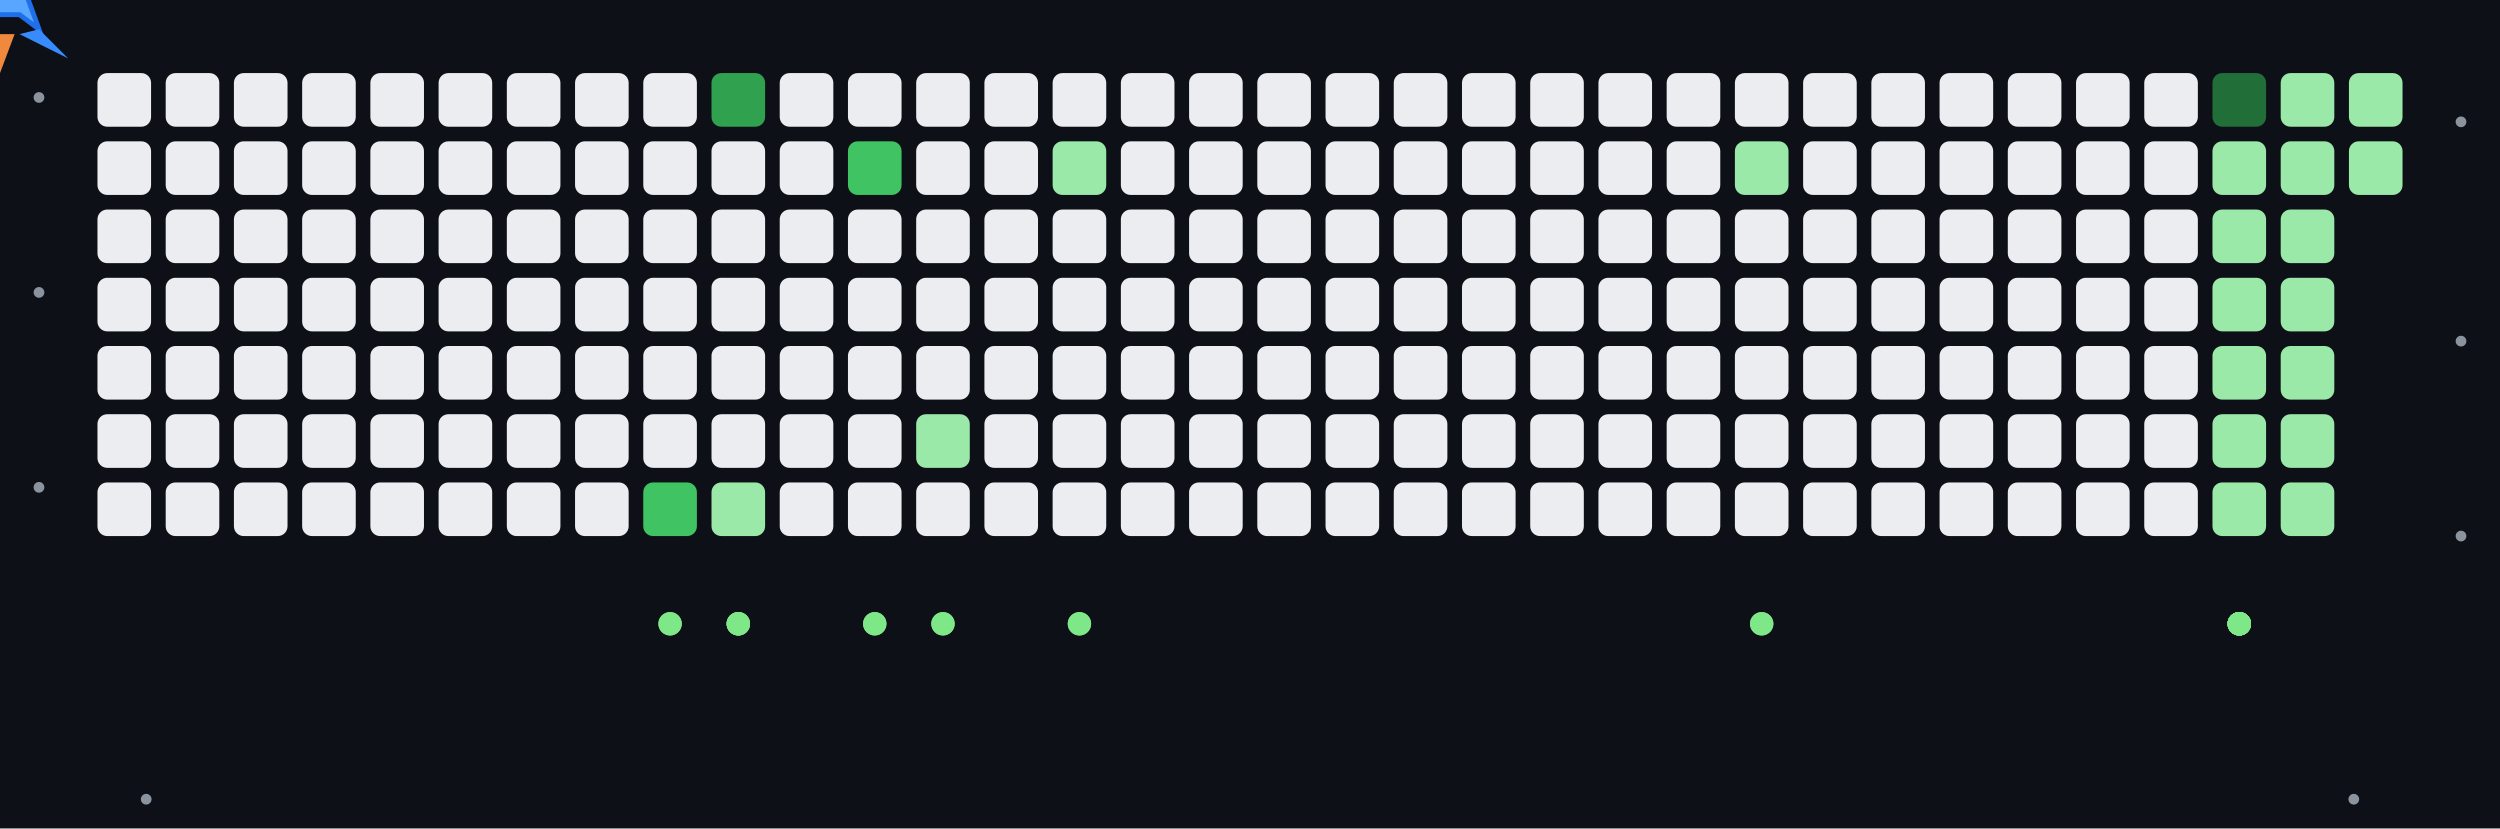
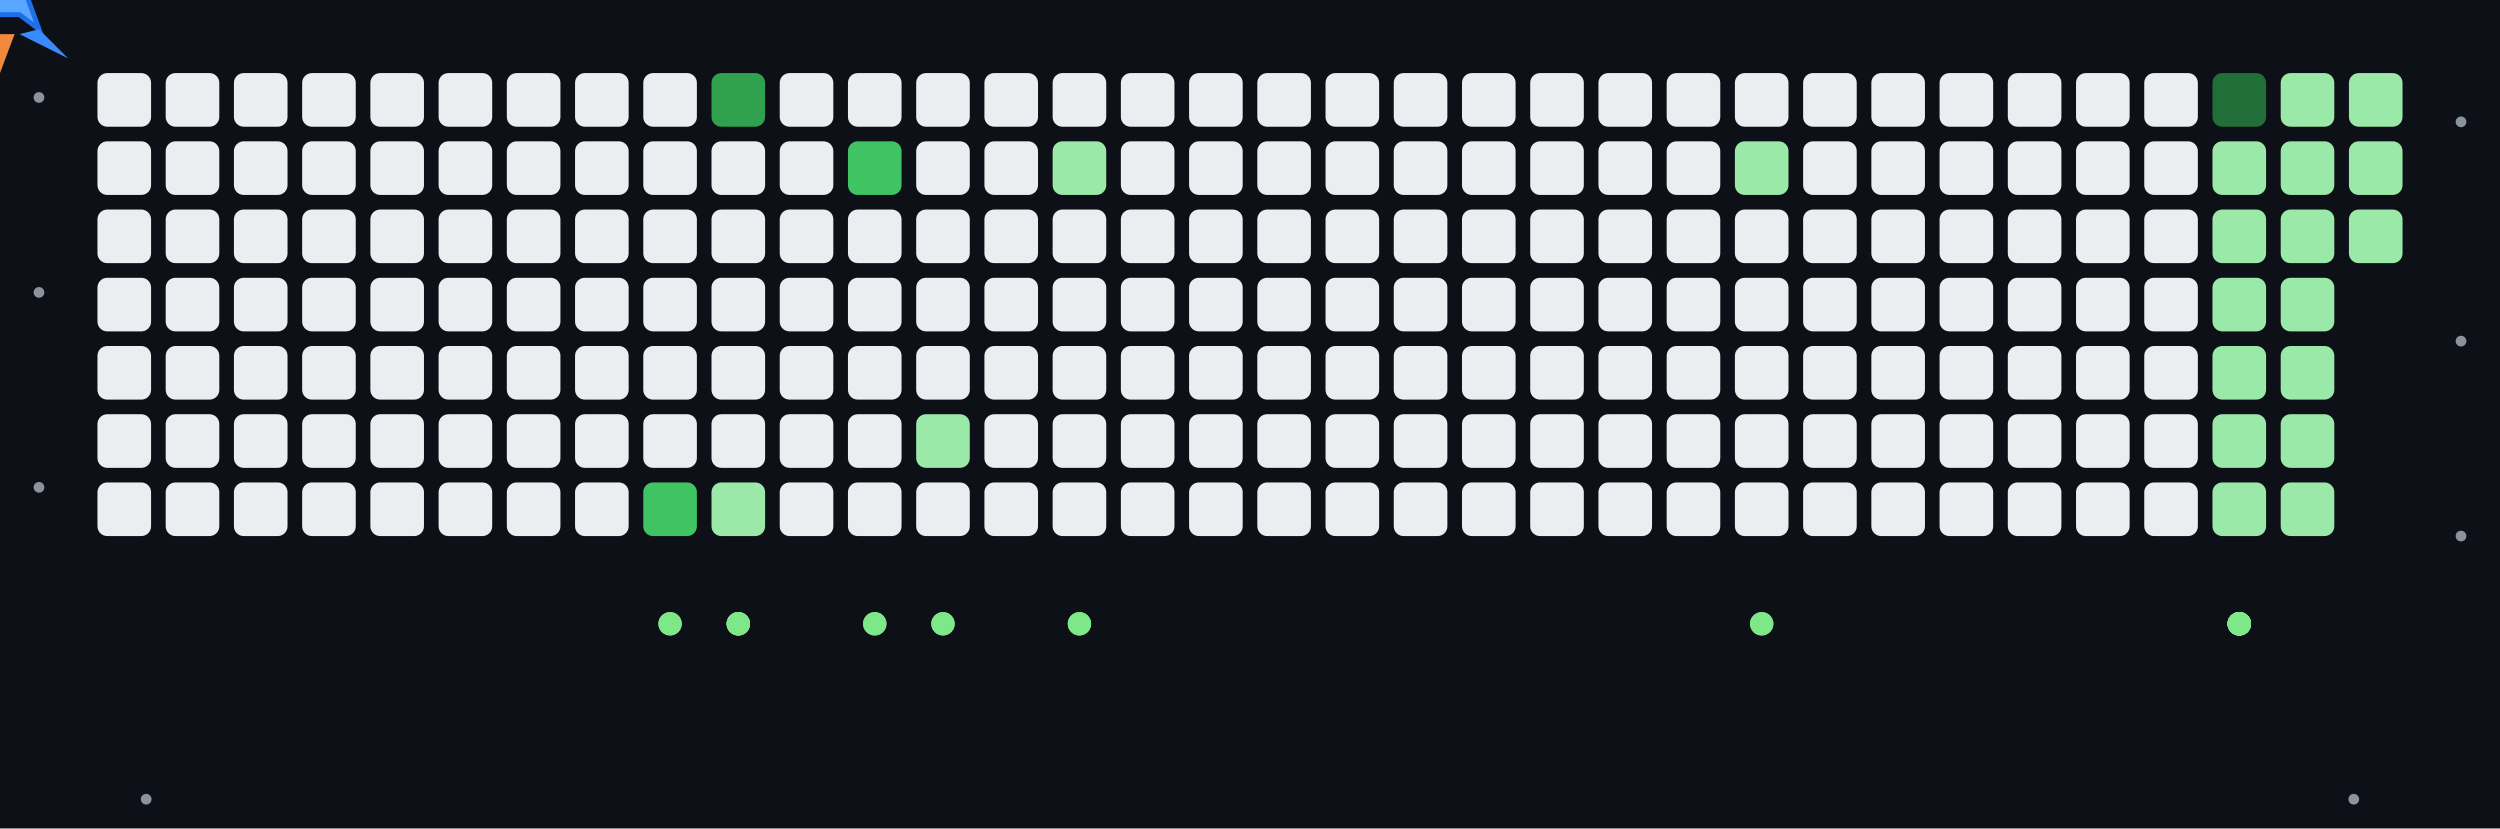
<svg xmlns="http://www.w3.org/2000/svg" viewBox="0 0 513 170">
  <rect x="0" y="0" width="513" height="170" fill="#0d1117" />
  <circle cx="8" cy="20" r="1.1" fill="#8b949e">
    <animate attributeName="opacity" values="0.2;1;0.2" dur="1.2s" repeatCount="indefinite" />
  </circle>
  <circle cx="8" cy="60" r="1.1" fill="#8b949e">
    <animate attributeName="opacity" values="0.2;1;0.2" dur="1.6s" repeatCount="indefinite" />
  </circle>
  <circle cx="8" cy="100" r="1.1" fill="#8b949e">
    <animate attributeName="opacity" values="0.2;1;0.2" dur="2s" repeatCount="indefinite" />
  </circle>
  <circle cx="505" cy="25" r="1.1" fill="#8b949e">
    <animate attributeName="opacity" values="0.2;1;0.2" dur="1.2s" repeatCount="indefinite" />
  </circle>
  <circle cx="505" cy="70" r="1.1" fill="#8b949e">
    <animate attributeName="opacity" values="0.2;1;0.2" dur="1.6s" repeatCount="indefinite" />
  </circle>
  <circle cx="505" cy="110" r="1.1" fill="#8b949e">
    <animate attributeName="opacity" values="0.2;1;0.2" dur="2s" repeatCount="indefinite" />
  </circle>
  <circle cx="30" cy="164" r="1.1" fill="#8b949e">
    <animate attributeName="opacity" values="0.2;1;0.2" dur="1.2s" repeatCount="indefinite" />
  </circle>
  <circle cx="483" cy="164" r="1.1" fill="#8b949e">
    <animate attributeName="opacity" values="0.2;1;0.2" dur="1.6s" repeatCount="indefinite" />
  </circle>
  <g id="grid">
    <rect x="20.00" y="15.00" width="11" height="11" rx="2" ry="2" fill="#ebedf0" />
    <rect x="20.00" y="29.00" width="11" height="11" rx="2" ry="2" fill="#ebedf0" />
    <rect x="20.00" y="43.00" width="11" height="11" rx="2" ry="2" fill="#ebedf0" />
    <rect x="20.00" y="57.00" width="11" height="11" rx="2" ry="2" fill="#ebedf0" />
    <rect x="20.00" y="71.00" width="11" height="11" rx="2" ry="2" fill="#ebedf0" />
    <rect x="20.00" y="85.00" width="11" height="11" rx="2" ry="2" fill="#ebedf0" />
    <rect x="20.00" y="99.00" width="11" height="11" rx="2" ry="2" fill="#ebedf0" />
    <rect x="34.00" y="15.00" width="11" height="11" rx="2" ry="2" fill="#ebedf0" />
    <rect x="34.00" y="29.00" width="11" height="11" rx="2" ry="2" fill="#ebedf0" />
    <rect x="34.00" y="43.00" width="11" height="11" rx="2" ry="2" fill="#ebedf0" />
    <rect x="34.00" y="57.00" width="11" height="11" rx="2" ry="2" fill="#ebedf0" />
    <rect x="34.00" y="71.00" width="11" height="11" rx="2" ry="2" fill="#ebedf0" />
    <rect x="34.00" y="85.00" width="11" height="11" rx="2" ry="2" fill="#ebedf0" />
    <rect x="34.00" y="99.00" width="11" height="11" rx="2" ry="2" fill="#ebedf0" />
    <rect x="48.00" y="15.00" width="11" height="11" rx="2" ry="2" fill="#ebedf0" />
    <rect x="48.00" y="29.00" width="11" height="11" rx="2" ry="2" fill="#ebedf0" />
    <rect x="48.00" y="43.00" width="11" height="11" rx="2" ry="2" fill="#ebedf0" />
    <rect x="48.00" y="57.00" width="11" height="11" rx="2" ry="2" fill="#ebedf0" />
    <rect x="48.00" y="71.00" width="11" height="11" rx="2" ry="2" fill="#ebedf0" />
    <rect x="48.00" y="85.00" width="11" height="11" rx="2" ry="2" fill="#ebedf0" />
    <rect x="48.00" y="99.00" width="11" height="11" rx="2" ry="2" fill="#ebedf0" />
    <rect x="62.00" y="15.00" width="11" height="11" rx="2" ry="2" fill="#ebedf0" />
    <rect x="62.00" y="29.00" width="11" height="11" rx="2" ry="2" fill="#ebedf0" />
    <rect x="62.00" y="43.00" width="11" height="11" rx="2" ry="2" fill="#ebedf0" />
    <rect x="62.00" y="57.00" width="11" height="11" rx="2" ry="2" fill="#ebedf0" />
    <rect x="62.00" y="71.00" width="11" height="11" rx="2" ry="2" fill="#ebedf0" />
    <rect x="62.00" y="85.00" width="11" height="11" rx="2" ry="2" fill="#ebedf0" />
    <rect x="62.00" y="99.00" width="11" height="11" rx="2" ry="2" fill="#ebedf0" />
    <rect x="76.00" y="15.00" width="11" height="11" rx="2" ry="2" fill="#ebedf0" />
    <rect x="76.00" y="29.00" width="11" height="11" rx="2" ry="2" fill="#ebedf0" />
    <rect x="76.00" y="43.00" width="11" height="11" rx="2" ry="2" fill="#ebedf0" />
    <rect x="76.00" y="57.00" width="11" height="11" rx="2" ry="2" fill="#ebedf0" />
    <rect x="76.00" y="71.00" width="11" height="11" rx="2" ry="2" fill="#ebedf0" />
    <rect x="76.00" y="85.00" width="11" height="11" rx="2" ry="2" fill="#ebedf0" />
    <rect x="76.00" y="99.00" width="11" height="11" rx="2" ry="2" fill="#ebedf0" />
    <rect x="90.00" y="15.00" width="11" height="11" rx="2" ry="2" fill="#ebedf0" />
    <rect x="90.00" y="29.00" width="11" height="11" rx="2" ry="2" fill="#ebedf0" />
    <rect x="90.00" y="43.00" width="11" height="11" rx="2" ry="2" fill="#ebedf0" />
    <rect x="90.00" y="57.00" width="11" height="11" rx="2" ry="2" fill="#ebedf0" />
    <rect x="90.00" y="71.00" width="11" height="11" rx="2" ry="2" fill="#ebedf0" />
    <rect x="90.00" y="85.00" width="11" height="11" rx="2" ry="2" fill="#ebedf0" />
    <rect x="90.00" y="99.00" width="11" height="11" rx="2" ry="2" fill="#ebedf0" />
    <rect x="104.00" y="15.00" width="11" height="11" rx="2" ry="2" fill="#ebedf0" />
    <rect x="104.00" y="29.00" width="11" height="11" rx="2" ry="2" fill="#ebedf0" />
    <rect x="104.00" y="43.00" width="11" height="11" rx="2" ry="2" fill="#ebedf0" />
    <rect x="104.00" y="57.00" width="11" height="11" rx="2" ry="2" fill="#ebedf0" />
    <rect x="104.00" y="71.00" width="11" height="11" rx="2" ry="2" fill="#ebedf0" />
    <rect x="104.00" y="85.00" width="11" height="11" rx="2" ry="2" fill="#ebedf0" />
    <rect x="104.00" y="99.00" width="11" height="11" rx="2" ry="2" fill="#ebedf0" />
    <rect x="118.00" y="15.00" width="11" height="11" rx="2" ry="2" fill="#ebedf0" />
    <rect x="118.00" y="29.00" width="11" height="11" rx="2" ry="2" fill="#ebedf0" />
    <rect x="118.00" y="43.00" width="11" height="11" rx="2" ry="2" fill="#ebedf0" />
    <rect x="118.00" y="57.00" width="11" height="11" rx="2" ry="2" fill="#ebedf0" />
    <rect x="118.00" y="71.00" width="11" height="11" rx="2" ry="2" fill="#ebedf0" />
    <rect x="118.00" y="85.00" width="11" height="11" rx="2" ry="2" fill="#ebedf0" />
    <rect x="118.00" y="99.00" width="11" height="11" rx="2" ry="2" fill="#ebedf0" />
    <rect x="132.00" y="15.00" width="11" height="11" rx="2" ry="2" fill="#ebedf0" />
    <rect x="132.00" y="29.00" width="11" height="11" rx="2" ry="2" fill="#ebedf0" />
    <rect x="132.00" y="43.00" width="11" height="11" rx="2" ry="2" fill="#ebedf0" />
    <rect x="132.00" y="57.00" width="11" height="11" rx="2" ry="2" fill="#ebedf0" />
    <rect x="132.00" y="71.00" width="11" height="11" rx="2" ry="2" fill="#ebedf0" />
    <rect x="132.00" y="85.00" width="11" height="11" rx="2" ry="2" fill="#ebedf0" />
    <rect x="132.00" y="99.00" width="11" height="11" rx="2" ry="2" fill="#40c463">
      <animate attributeName="fill" dur="20s" repeatCount="indefinite" keyTimes="0;0.132;0.138;0.869;0.875;1" values="#40c463;#40c463;#39d353;#40c463;#39d353;#40c463" />
    </rect>
    <rect x="146.00" y="15.00" width="11" height="11" rx="2" ry="2" fill="#30a14e">
      <animate attributeName="fill" dur="20s" repeatCount="indefinite" keyTimes="0;0.145;0.151;0.855;0.861;1" values="#30a14e;#30a14e;#39d353;#30a14e;#39d353;#30a14e" />
    </rect>
    <rect x="146.00" y="29.00" width="11" height="11" rx="2" ry="2" fill="#ebedf0" />
    <rect x="146.00" y="43.00" width="11" height="11" rx="2" ry="2" fill="#ebedf0" />
    <rect x="146.00" y="57.00" width="11" height="11" rx="2" ry="2" fill="#ebedf0" />
    <rect x="146.00" y="71.00" width="11" height="11" rx="2" ry="2" fill="#ebedf0" />
    <rect x="146.00" y="85.00" width="11" height="11" rx="2" ry="2" fill="#ebedf0" />
    <rect x="146.00" y="99.00" width="11" height="11" rx="2" ry="2" fill="#9be9a8">
      <animate attributeName="fill" dur="20s" repeatCount="indefinite" keyTimes="0;0.145;0.151;0.855;0.861;1" values="#9be9a8;#9be9a8;#39d353;#9be9a8;#39d353;#9be9a8" />
    </rect>
    <rect x="160.00" y="15.00" width="11" height="11" rx="2" ry="2" fill="#ebedf0" />
    <rect x="160.00" y="29.00" width="11" height="11" rx="2" ry="2" fill="#ebedf0" />
    <rect x="160.00" y="43.00" width="11" height="11" rx="2" ry="2" fill="#ebedf0" />
    <rect x="160.00" y="57.00" width="11" height="11" rx="2" ry="2" fill="#ebedf0" />
    <rect x="160.00" y="71.00" width="11" height="11" rx="2" ry="2" fill="#ebedf0" />
    <rect x="160.00" y="85.00" width="11" height="11" rx="2" ry="2" fill="#ebedf0" />
    <rect x="160.00" y="99.00" width="11" height="11" rx="2" ry="2" fill="#ebedf0" />
    <rect x="174.00" y="15.00" width="11" height="11" rx="2" ry="2" fill="#ebedf0" />
    <rect x="174.00" y="29.00" width="11" height="11" rx="2" ry="2" fill="#40c463">
      <animate attributeName="fill" dur="20s" repeatCount="indefinite" keyTimes="0;0.173;0.179;0.827;0.833;1" values="#40c463;#40c463;#39d353;#40c463;#39d353;#40c463" />
    </rect>
    <rect x="174.00" y="43.00" width="11" height="11" rx="2" ry="2" fill="#ebedf0" />
    <rect x="174.00" y="57.00" width="11" height="11" rx="2" ry="2" fill="#ebedf0" />
    <rect x="174.00" y="71.00" width="11" height="11" rx="2" ry="2" fill="#ebedf0" />
    <rect x="174.00" y="85.00" width="11" height="11" rx="2" ry="2" fill="#ebedf0" />
    <rect x="174.00" y="99.00" width="11" height="11" rx="2" ry="2" fill="#ebedf0" />
    <rect x="188.00" y="15.00" width="11" height="11" rx="2" ry="2" fill="#ebedf0" />
    <rect x="188.00" y="29.00" width="11" height="11" rx="2" ry="2" fill="#ebedf0" />
    <rect x="188.00" y="43.00" width="11" height="11" rx="2" ry="2" fill="#ebedf0" />
    <rect x="188.00" y="57.00" width="11" height="11" rx="2" ry="2" fill="#ebedf0" />
    <rect x="188.00" y="71.00" width="11" height="11" rx="2" ry="2" fill="#ebedf0" />
    <rect x="188.00" y="85.00" width="11" height="11" rx="2" ry="2" fill="#9be9a8">
      <animate attributeName="fill" dur="20s" repeatCount="indefinite" keyTimes="0;0.187;0.193;0.813;0.819;1" values="#9be9a8;#9be9a8;#39d353;#9be9a8;#39d353;#9be9a8" />
    </rect>
    <rect x="188.00" y="99.00" width="11" height="11" rx="2" ry="2" fill="#ebedf0" />
    <rect x="202.00" y="15.00" width="11" height="11" rx="2" ry="2" fill="#ebedf0" />
    <rect x="202.00" y="29.00" width="11" height="11" rx="2" ry="2" fill="#ebedf0" />
    <rect x="202.00" y="43.00" width="11" height="11" rx="2" ry="2" fill="#ebedf0" />
    <rect x="202.00" y="57.00" width="11" height="11" rx="2" ry="2" fill="#ebedf0" />
    <rect x="202.00" y="71.00" width="11" height="11" rx="2" ry="2" fill="#ebedf0" />
    <rect x="202.00" y="85.00" width="11" height="11" rx="2" ry="2" fill="#ebedf0" />
    <rect x="202.00" y="99.00" width="11" height="11" rx="2" ry="2" fill="#ebedf0" />
    <rect x="216.00" y="15.00" width="11" height="11" rx="2" ry="2" fill="#ebedf0" />
    <rect x="216.00" y="29.00" width="11" height="11" rx="2" ry="2" fill="#9be9a8">
      <animate attributeName="fill" dur="20s" repeatCount="indefinite" keyTimes="0;0.215;0.221;0.785;0.791;1" values="#9be9a8;#9be9a8;#39d353;#9be9a8;#39d353;#9be9a8" />
    </rect>
    <rect x="216.00" y="43.00" width="11" height="11" rx="2" ry="2" fill="#ebedf0" />
    <rect x="216.00" y="57.00" width="11" height="11" rx="2" ry="2" fill="#ebedf0" />
    <rect x="216.00" y="71.00" width="11" height="11" rx="2" ry="2" fill="#ebedf0" />
    <rect x="216.00" y="85.00" width="11" height="11" rx="2" ry="2" fill="#ebedf0" />
    <rect x="216.00" y="99.00" width="11" height="11" rx="2" ry="2" fill="#ebedf0" />
    <rect x="230.00" y="15.00" width="11" height="11" rx="2" ry="2" fill="#ebedf0" />
    <rect x="230.00" y="29.00" width="11" height="11" rx="2" ry="2" fill="#ebedf0" />
    <rect x="230.00" y="43.00" width="11" height="11" rx="2" ry="2" fill="#ebedf0" />
    <rect x="230.00" y="57.00" width="11" height="11" rx="2" ry="2" fill="#ebedf0" />
    <rect x="230.00" y="71.00" width="11" height="11" rx="2" ry="2" fill="#ebedf0" />
    <rect x="230.00" y="85.00" width="11" height="11" rx="2" ry="2" fill="#ebedf0" />
    <rect x="230.00" y="99.00" width="11" height="11" rx="2" ry="2" fill="#ebedf0" />
    <rect x="244.00" y="15.00" width="11" height="11" rx="2" ry="2" fill="#ebedf0" />
    <rect x="244.00" y="29.00" width="11" height="11" rx="2" ry="2" fill="#ebedf0" />
    <rect x="244.00" y="43.00" width="11" height="11" rx="2" ry="2" fill="#ebedf0" />
    <rect x="244.00" y="57.00" width="11" height="11" rx="2" ry="2" fill="#ebedf0" />
    <rect x="244.00" y="71.00" width="11" height="11" rx="2" ry="2" fill="#ebedf0" />
    <rect x="244.00" y="85.00" width="11" height="11" rx="2" ry="2" fill="#ebedf0" />
    <rect x="244.00" y="99.00" width="11" height="11" rx="2" ry="2" fill="#ebedf0" />
    <rect x="258.00" y="15.00" width="11" height="11" rx="2" ry="2" fill="#ebedf0" />
    <rect x="258.00" y="29.00" width="11" height="11" rx="2" ry="2" fill="#ebedf0" />
    <rect x="258.00" y="43.00" width="11" height="11" rx="2" ry="2" fill="#ebedf0" />
    <rect x="258.00" y="57.00" width="11" height="11" rx="2" ry="2" fill="#ebedf0" />
    <rect x="258.00" y="71.00" width="11" height="11" rx="2" ry="2" fill="#ebedf0" />
    <rect x="258.00" y="85.00" width="11" height="11" rx="2" ry="2" fill="#ebedf0" />
    <rect x="258.00" y="99.00" width="11" height="11" rx="2" ry="2" fill="#ebedf0" />
    <rect x="272.00" y="15.00" width="11" height="11" rx="2" ry="2" fill="#ebedf0" />
    <rect x="272.00" y="29.00" width="11" height="11" rx="2" ry="2" fill="#ebedf0" />
    <rect x="272.00" y="43.00" width="11" height="11" rx="2" ry="2" fill="#ebedf0" />
    <rect x="272.00" y="57.00" width="11" height="11" rx="2" ry="2" fill="#ebedf0" />
    <rect x="272.00" y="71.00" width="11" height="11" rx="2" ry="2" fill="#ebedf0" />
    <rect x="272.00" y="85.00" width="11" height="11" rx="2" ry="2" fill="#ebedf0" />
    <rect x="272.00" y="99.00" width="11" height="11" rx="2" ry="2" fill="#ebedf0" />
    <rect x="286.00" y="15.00" width="11" height="11" rx="2" ry="2" fill="#ebedf0" />
    <rect x="286.00" y="29.00" width="11" height="11" rx="2" ry="2" fill="#ebedf0" />
    <rect x="286.00" y="43.00" width="11" height="11" rx="2" ry="2" fill="#ebedf0" />
    <rect x="286.00" y="57.00" width="11" height="11" rx="2" ry="2" fill="#ebedf0" />
    <rect x="286.00" y="71.00" width="11" height="11" rx="2" ry="2" fill="#ebedf0" />
    <rect x="286.00" y="85.00" width="11" height="11" rx="2" ry="2" fill="#ebedf0" />
    <rect x="286.00" y="99.00" width="11" height="11" rx="2" ry="2" fill="#ebedf0" />
    <rect x="300.00" y="15.00" width="11" height="11" rx="2" ry="2" fill="#ebedf0" />
    <rect x="300.00" y="29.00" width="11" height="11" rx="2" ry="2" fill="#ebedf0" />
    <rect x="300.00" y="43.00" width="11" height="11" rx="2" ry="2" fill="#ebedf0" />
    <rect x="300.00" y="57.00" width="11" height="11" rx="2" ry="2" fill="#ebedf0" />
    <rect x="300.00" y="71.00" width="11" height="11" rx="2" ry="2" fill="#ebedf0" />
    <rect x="300.00" y="85.00" width="11" height="11" rx="2" ry="2" fill="#ebedf0" />
    <rect x="300.00" y="99.00" width="11" height="11" rx="2" ry="2" fill="#ebedf0" />
    <rect x="314.00" y="15.00" width="11" height="11" rx="2" ry="2" fill="#ebedf0" />
    <rect x="314.00" y="29.00" width="11" height="11" rx="2" ry="2" fill="#ebedf0" />
    <rect x="314.00" y="43.00" width="11" height="11" rx="2" ry="2" fill="#ebedf0" />
    <rect x="314.00" y="57.00" width="11" height="11" rx="2" ry="2" fill="#ebedf0" />
    <rect x="314.00" y="71.00" width="11" height="11" rx="2" ry="2" fill="#ebedf0" />
    <rect x="314.00" y="85.00" width="11" height="11" rx="2" ry="2" fill="#ebedf0" />
    <rect x="314.00" y="99.00" width="11" height="11" rx="2" ry="2" fill="#ebedf0" />
    <rect x="328.00" y="15.00" width="11" height="11" rx="2" ry="2" fill="#ebedf0" />
    <rect x="328.00" y="29.00" width="11" height="11" rx="2" ry="2" fill="#ebedf0" />
    <rect x="328.00" y="43.00" width="11" height="11" rx="2" ry="2" fill="#ebedf0" />
    <rect x="328.00" y="57.00" width="11" height="11" rx="2" ry="2" fill="#ebedf0" />
    <rect x="328.00" y="71.00" width="11" height="11" rx="2" ry="2" fill="#ebedf0" />
    <rect x="328.00" y="85.00" width="11" height="11" rx="2" ry="2" fill="#ebedf0" />
    <rect x="328.00" y="99.00" width="11" height="11" rx="2" ry="2" fill="#ebedf0" />
    <rect x="342.00" y="15.00" width="11" height="11" rx="2" ry="2" fill="#ebedf0" />
    <rect x="342.00" y="29.00" width="11" height="11" rx="2" ry="2" fill="#ebedf0" />
    <rect x="342.00" y="43.00" width="11" height="11" rx="2" ry="2" fill="#ebedf0" />
    <rect x="342.00" y="57.00" width="11" height="11" rx="2" ry="2" fill="#ebedf0" />
    <rect x="342.00" y="71.00" width="11" height="11" rx="2" ry="2" fill="#ebedf0" />
    <rect x="342.00" y="85.00" width="11" height="11" rx="2" ry="2" fill="#ebedf0" />
    <rect x="342.00" y="99.00" width="11" height="11" rx="2" ry="2" fill="#ebedf0" />
    <rect x="356.00" y="15.00" width="11" height="11" rx="2" ry="2" fill="#ebedf0" />
    <rect x="356.00" y="29.00" width="11" height="11" rx="2" ry="2" fill="#9be9a8">
      <animate attributeName="fill" dur="20s" repeatCount="indefinite" keyTimes="0;0.354;0.36;0.645;0.651;1" values="#9be9a8;#9be9a8;#39d353;#9be9a8;#39d353;#9be9a8" />
    </rect>
    <rect x="356.00" y="43.00" width="11" height="11" rx="2" ry="2" fill="#ebedf0" />
    <rect x="356.00" y="57.00" width="11" height="11" rx="2" ry="2" fill="#ebedf0" />
    <rect x="356.00" y="71.00" width="11" height="11" rx="2" ry="2" fill="#ebedf0" />
    <rect x="356.00" y="85.00" width="11" height="11" rx="2" ry="2" fill="#ebedf0" />
    <rect x="356.00" y="99.00" width="11" height="11" rx="2" ry="2" fill="#ebedf0" />
    <rect x="370.00" y="15.00" width="11" height="11" rx="2" ry="2" fill="#ebedf0" />
    <rect x="370.00" y="29.00" width="11" height="11" rx="2" ry="2" fill="#ebedf0" />
    <rect x="370.00" y="43.00" width="11" height="11" rx="2" ry="2" fill="#ebedf0" />
    <rect x="370.00" y="57.00" width="11" height="11" rx="2" ry="2" fill="#ebedf0" />
    <rect x="370.00" y="71.00" width="11" height="11" rx="2" ry="2" fill="#ebedf0" />
    <rect x="370.00" y="85.00" width="11" height="11" rx="2" ry="2" fill="#ebedf0" />
    <rect x="370.00" y="99.00" width="11" height="11" rx="2" ry="2" fill="#ebedf0" />
    <rect x="384.00" y="15.00" width="11" height="11" rx="2" ry="2" fill="#ebedf0" />
    <rect x="384.00" y="29.00" width="11" height="11" rx="2" ry="2" fill="#ebedf0" />
    <rect x="384.00" y="43.00" width="11" height="11" rx="2" ry="2" fill="#ebedf0" />
    <rect x="384.00" y="57.00" width="11" height="11" rx="2" ry="2" fill="#ebedf0" />
    <rect x="384.00" y="71.00" width="11" height="11" rx="2" ry="2" fill="#ebedf0" />
    <rect x="384.00" y="85.00" width="11" height="11" rx="2" ry="2" fill="#ebedf0" />
    <rect x="384.00" y="99.00" width="11" height="11" rx="2" ry="2" fill="#ebedf0" />
    <rect x="398.00" y="15.00" width="11" height="11" rx="2" ry="2" fill="#ebedf0" />
    <rect x="398.00" y="29.00" width="11" height="11" rx="2" ry="2" fill="#ebedf0" />
    <rect x="398.00" y="43.00" width="11" height="11" rx="2" ry="2" fill="#ebedf0" />
    <rect x="398.00" y="57.00" width="11" height="11" rx="2" ry="2" fill="#ebedf0" />
    <rect x="398.00" y="71.00" width="11" height="11" rx="2" ry="2" fill="#ebedf0" />
    <rect x="398.00" y="85.00" width="11" height="11" rx="2" ry="2" fill="#ebedf0" />
    <rect x="398.00" y="99.00" width="11" height="11" rx="2" ry="2" fill="#ebedf0" />
    <rect x="412.00" y="15.00" width="11" height="11" rx="2" ry="2" fill="#ebedf0" />
    <rect x="412.00" y="29.00" width="11" height="11" rx="2" ry="2" fill="#ebedf0" />
    <rect x="412.00" y="43.00" width="11" height="11" rx="2" ry="2" fill="#ebedf0" />
    <rect x="412.00" y="57.00" width="11" height="11" rx="2" ry="2" fill="#ebedf0" />
    <rect x="412.00" y="71.00" width="11" height="11" rx="2" ry="2" fill="#ebedf0" />
    <rect x="412.00" y="85.00" width="11" height="11" rx="2" ry="2" fill="#ebedf0" />
    <rect x="412.00" y="99.00" width="11" height="11" rx="2" ry="2" fill="#ebedf0" />
    <rect x="426.00" y="15.00" width="11" height="11" rx="2" ry="2" fill="#ebedf0" />
    <rect x="426.00" y="29.00" width="11" height="11" rx="2" ry="2" fill="#ebedf0" />
    <rect x="426.00" y="43.00" width="11" height="11" rx="2" ry="2" fill="#ebedf0" />
    <rect x="426.00" y="57.00" width="11" height="11" rx="2" ry="2" fill="#ebedf0" />
    <rect x="426.00" y="71.00" width="11" height="11" rx="2" ry="2" fill="#ebedf0" />
    <rect x="426.00" y="85.00" width="11" height="11" rx="2" ry="2" fill="#ebedf0" />
    <rect x="426.00" y="99.00" width="11" height="11" rx="2" ry="2" fill="#ebedf0" />
    <rect x="440.00" y="15.00" width="11" height="11" rx="2" ry="2" fill="#ebedf0" />
    <rect x="440.00" y="29.00" width="11" height="11" rx="2" ry="2" fill="#ebedf0" />
    <rect x="440.00" y="43.00" width="11" height="11" rx="2" ry="2" fill="#ebedf0" />
    <rect x="440.00" y="57.00" width="11" height="11" rx="2" ry="2" fill="#ebedf0" />
    <rect x="440.00" y="71.00" width="11" height="11" rx="2" ry="2" fill="#ebedf0" />
    <rect x="440.00" y="85.00" width="11" height="11" rx="2" ry="2" fill="#ebedf0" />
    <rect x="440.00" y="99.00" width="11" height="11" rx="2" ry="2" fill="#ebedf0" />
    <rect x="454.00" y="15.00" width="11" height="11" rx="2" ry="2" fill="#216e39">
      <animate attributeName="fill" dur="20s" repeatCount="indefinite" keyTimes="0;0.452;0.458;0.548;0.554;1" values="#216e39;#216e39;#39d353;#216e39;#39d353;#216e39" />
    </rect>
    <rect x="454.00" y="29.00" width="11" height="11" rx="2" ry="2" fill="#9be9a8">
      <animate attributeName="fill" dur="20s" repeatCount="indefinite" keyTimes="0;0.452;0.458;0.548;0.554;1" values="#9be9a8;#9be9a8;#39d353;#9be9a8;#39d353;#9be9a8" />
    </rect>
    <rect x="454.00" y="43.00" width="11" height="11" rx="2" ry="2" fill="#9be9a8">
      <animate attributeName="fill" dur="20s" repeatCount="indefinite" keyTimes="0;0.452;0.458;0.548;0.554;1" values="#9be9a8;#9be9a8;#39d353;#9be9a8;#39d353;#9be9a8" />
    </rect>
    <rect x="454.00" y="57.00" width="11" height="11" rx="2" ry="2" fill="#9be9a8">
      <animate attributeName="fill" dur="20s" repeatCount="indefinite" keyTimes="0;0.452;0.458;0.548;0.554;1" values="#9be9a8;#9be9a8;#39d353;#9be9a8;#39d353;#9be9a8" />
    </rect>
    <rect x="454.00" y="71.00" width="11" height="11" rx="2" ry="2" fill="#9be9a8">
      <animate attributeName="fill" dur="20s" repeatCount="indefinite" keyTimes="0;0.452;0.458;0.548;0.554;1" values="#9be9a8;#9be9a8;#39d353;#9be9a8;#39d353;#9be9a8" />
    </rect>
    <rect x="454.00" y="85.00" width="11" height="11" rx="2" ry="2" fill="#9be9a8" />
    <rect x="454.00" y="99.00" width="11" height="11" rx="2" ry="2" fill="#9be9a8" />
    <rect x="468.00" y="15.00" width="11" height="11" rx="2" ry="2" fill="#9be9a8" />
    <rect x="468.00" y="29.00" width="11" height="11" rx="2" ry="2" fill="#9be9a8" />
    <rect x="468.00" y="43.00" width="11" height="11" rx="2" ry="2" fill="#9be9a8" />
    <rect x="468.00" y="57.00" width="11" height="11" rx="2" ry="2" fill="#9be9a8" />
    <rect x="468.00" y="71.00" width="11" height="11" rx="2" ry="2" fill="#9be9a8" />
    <rect x="468.00" y="85.00" width="11" height="11" rx="2" ry="2" fill="#9be9a8" />
    <rect x="468.00" y="99.00" width="11" height="11" rx="2" ry="2" fill="#9be9a8" />
    <rect x="482.00" y="15.00" width="11" height="11" rx="2" ry="2" fill="#9be9a8" />
    <rect x="482.00" y="29.00" width="11" height="11" rx="2" ry="2" fill="#9be9a8" />
+     <rect x="482.00" y="43.00" width="11" height="11" rx="2" ry="2" fill="#9be9a8" />
  </g>
  <g id="bullets">
    <circle cx="137.5" cy="128" r="2.4" fill="#7ee787">
      <animate attributeName="cy" dur="20s" repeatCount="indefinite" keyTimes="0;0.114;0.132;1" values="128;128;104.5;104.5" />
      <animate attributeName="opacity" dur="20s" repeatCount="indefinite" keyTimes="0;0.114;0.132;0.138;1" values="0;1;1;0;0" />
    </circle>
    <circle cx="151.5" cy="128" r="2.4" fill="#7ee787">
      <animate attributeName="cy" dur="20s" repeatCount="indefinite" keyTimes="0;0.128;0.145;1" values="128;128;20.5;20.5" />
      <animate attributeName="opacity" dur="20s" repeatCount="indefinite" keyTimes="0;0.128;0.145;0.151;1" values="0;1;1;0;0" />
    </circle>
    <circle cx="151.5" cy="128" r="2.4" fill="#7ee787">
      <animate attributeName="cy" dur="20s" repeatCount="indefinite" keyTimes="0;0.128;0.145;1" values="128;128;104.5;104.5" />
      <animate attributeName="opacity" dur="20s" repeatCount="indefinite" keyTimes="0;0.128;0.145;0.151;1" values="0;1;1;0;0" />
    </circle>
    <circle cx="179.5" cy="128" r="2.4" fill="#7ee787">
      <animate attributeName="cy" dur="20s" repeatCount="indefinite" keyTimes="0;0.155;0.173;1" values="128;128;34.5;34.5" />
      <animate attributeName="opacity" dur="20s" repeatCount="indefinite" keyTimes="0;0.155;0.173;0.179;1" values="0;1;1;0;0" />
    </circle>
    <circle cx="193.5" cy="128" r="2.4" fill="#7ee787">
      <animate attributeName="cy" dur="20s" repeatCount="indefinite" keyTimes="0;0.169;0.187;1" values="128;128;90.5;90.5" />
      <animate attributeName="opacity" dur="20s" repeatCount="indefinite" keyTimes="0;0.169;0.187;0.193;1" values="0;1;1;0;0" />
    </circle>
    <circle cx="221.5" cy="128" r="2.4" fill="#7ee787">
      <animate attributeName="cy" dur="20s" repeatCount="indefinite" keyTimes="0;0.197;0.215;1" values="128;128;34.5;34.5" />
      <animate attributeName="opacity" dur="20s" repeatCount="indefinite" keyTimes="0;0.197;0.215;0.221;1" values="0;1;1;0;0" />
    </circle>
    <circle cx="361.5" cy="128" r="2.4" fill="#7ee787">
      <animate attributeName="cy" dur="20s" repeatCount="indefinite" keyTimes="0;0.337;0.354;1" values="128;128;34.5;34.5" />
      <animate attributeName="opacity" dur="20s" repeatCount="indefinite" keyTimes="0;0.337;0.354;0.36;1" values="0;1;1;0;0" />
    </circle>
    <circle cx="459.5" cy="128" r="2.4" fill="#7ee787">
      <animate attributeName="cy" dur="20s" repeatCount="indefinite" keyTimes="0;0.434;0.452;1" values="128;128;20.5;20.5" />
      <animate attributeName="opacity" dur="20s" repeatCount="indefinite" keyTimes="0;0.434;0.452;0.458;1" values="0;1;1;0;0" />
    </circle>
    <circle cx="459.5" cy="128" r="2.4" fill="#7ee787">
      <animate attributeName="cy" dur="20s" repeatCount="indefinite" keyTimes="0;0.434;0.452;1" values="128;128;34.5;34.5" />
      <animate attributeName="opacity" dur="20s" repeatCount="indefinite" keyTimes="0;0.434;0.452;0.458;1" values="0;1;1;0;0" />
    </circle>
    <circle cx="459.5" cy="128" r="2.4" fill="#7ee787">
      <animate attributeName="cy" dur="20s" repeatCount="indefinite" keyTimes="0;0.434;0.452;1" values="128;128;48.5;48.5" />
      <animate attributeName="opacity" dur="20s" repeatCount="indefinite" keyTimes="0;0.434;0.452;0.458;1" values="0;1;1;0;0" />
    </circle>
    <circle cx="459.5" cy="128" r="2.4" fill="#7ee787">
      <animate attributeName="cy" dur="20s" repeatCount="indefinite" keyTimes="0;0.434;0.452;1" values="128;128;62.5;62.5" />
      <animate attributeName="opacity" dur="20s" repeatCount="indefinite" keyTimes="0;0.434;0.452;0.458;1" values="0;1;1;0;0" />
    </circle>
    <circle cx="459.5" cy="128" r="2.4" fill="#7ee787">
      <animate attributeName="cy" dur="20s" repeatCount="indefinite" keyTimes="0;0.434;0.452;1" values="128;128;76.5;76.5" />
      <animate attributeName="opacity" dur="20s" repeatCount="indefinite" keyTimes="0;0.434;0.452;0.458;1" values="0;1;1;0;0" />
    </circle>
    <circle cx="459.5" cy="128" r="2.4" fill="#7ee787">
      <animate attributeName="cy" dur="20s" repeatCount="indefinite" keyTimes="0;0.53;0.548;1" values="128;128;76.5;76.5" />
      <animate attributeName="opacity" dur="20s" repeatCount="indefinite" keyTimes="0;0.53;0.548;0.554;1" values="0;1;1;0;0" />
    </circle>
    <circle cx="459.5" cy="128" r="2.4" fill="#7ee787">
      <animate attributeName="cy" dur="20s" repeatCount="indefinite" keyTimes="0;0.53;0.548;1" values="128;128;62.5;62.5" />
      <animate attributeName="opacity" dur="20s" repeatCount="indefinite" keyTimes="0;0.53;0.548;0.554;1" values="0;1;1;0;0" />
    </circle>
    <circle cx="459.5" cy="128" r="2.4" fill="#7ee787">
      <animate attributeName="cy" dur="20s" repeatCount="indefinite" keyTimes="0;0.53;0.548;1" values="128;128;48.5;48.5" />
      <animate attributeName="opacity" dur="20s" repeatCount="indefinite" keyTimes="0;0.53;0.548;0.554;1" values="0;1;1;0;0" />
    </circle>
    <circle cx="459.5" cy="128" r="2.4" fill="#7ee787">
      <animate attributeName="cy" dur="20s" repeatCount="indefinite" keyTimes="0;0.53;0.548;1" values="128;128;34.5;34.5" />
      <animate attributeName="opacity" dur="20s" repeatCount="indefinite" keyTimes="0;0.53;0.548;0.554;1" values="0;1;1;0;0" />
    </circle>
    <circle cx="459.5" cy="128" r="2.4" fill="#7ee787">
      <animate attributeName="cy" dur="20s" repeatCount="indefinite" keyTimes="0;0.53;0.548;1" values="128;128;20.5;20.5" />
      <animate attributeName="opacity" dur="20s" repeatCount="indefinite" keyTimes="0;0.53;0.548;0.554;1" values="0;1;1;0;0" />
    </circle>
    <circle cx="361.5" cy="128" r="2.4" fill="#7ee787">
      <animate attributeName="cy" dur="20s" repeatCount="indefinite" keyTimes="0;0.627;0.645;1" values="128;128;34.5;34.5" />
      <animate attributeName="opacity" dur="20s" repeatCount="indefinite" keyTimes="0;0.627;0.645;0.651;1" values="0;1;1;0;0" />
    </circle>
    <circle cx="221.5" cy="128" r="2.4" fill="#7ee787">
      <animate attributeName="cy" dur="20s" repeatCount="indefinite" keyTimes="0;0.767;0.785;1" values="128;128;34.5;34.5" />
      <animate attributeName="opacity" dur="20s" repeatCount="indefinite" keyTimes="0;0.767;0.785;0.791;1" values="0;1;1;0;0" />
    </circle>
    <circle cx="193.5" cy="128" r="2.4" fill="#7ee787">
      <animate attributeName="cy" dur="20s" repeatCount="indefinite" keyTimes="0;0.795;0.813;1" values="128;128;90.5;90.5" />
      <animate attributeName="opacity" dur="20s" repeatCount="indefinite" keyTimes="0;0.795;0.813;0.819;1" values="0;1;1;0;0" />
    </circle>
    <circle cx="179.5" cy="128" r="2.4" fill="#7ee787">
      <animate attributeName="cy" dur="20s" repeatCount="indefinite" keyTimes="0;0.809;0.827;1" values="128;128;34.5;34.5" />
      <animate attributeName="opacity" dur="20s" repeatCount="indefinite" keyTimes="0;0.809;0.827;0.833;1" values="0;1;1;0;0" />
    </circle>
    <circle cx="151.5" cy="128" r="2.4" fill="#7ee787">
      <animate attributeName="cy" dur="20s" repeatCount="indefinite" keyTimes="0;0.837;0.855;1" values="128;128;104.5;104.5" />
      <animate attributeName="opacity" dur="20s" repeatCount="indefinite" keyTimes="0;0.837;0.855;0.861;1" values="0;1;1;0;0" />
    </circle>
    <circle cx="151.5" cy="128" r="2.4" fill="#7ee787">
      <animate attributeName="cy" dur="20s" repeatCount="indefinite" keyTimes="0;0.837;0.855;1" values="128;128;20.5;20.5" />
      <animate attributeName="opacity" dur="20s" repeatCount="indefinite" keyTimes="0;0.837;0.855;0.861;1" values="0;1;1;0;0" />
    </circle>
    <circle cx="137.5" cy="128" r="2.4" fill="#7ee787">
      <animate attributeName="cy" dur="20s" repeatCount="indefinite" keyTimes="0;0.851;0.869;1" values="128;128;104.5;104.5" />
      <animate attributeName="opacity" dur="20s" repeatCount="indefinite" keyTimes="0;0.851;0.869;0.875;1" values="0;1;1;0;0" />
    </circle>
  </g>
  <g id="blasts">
    <circle cx="137.5" cy="104.5" r="0" fill="none" stroke="#56d364" stroke-width="1.6" opacity="0">
      <animate attributeName="r" dur="20s" repeatCount="indefinite" keyTimes="0;0.132;0.149;1" values="0;1;9;9" />
      <animate attributeName="opacity" dur="20s" repeatCount="indefinite" keyTimes="0;0.132;0.149;1" values="0;1;1;0" />
    </circle>
    <circle cx="151.5" cy="20.5" r="0" fill="none" stroke="#56d364" stroke-width="1.6" opacity="0">
      <animate attributeName="r" dur="20s" repeatCount="indefinite" keyTimes="0;0.145;0.164;1" values="0;1;9;9" />
      <animate attributeName="opacity" dur="20s" repeatCount="indefinite" keyTimes="0;0.145;0.164;1" values="0;1;1;0" />
    </circle>
    <circle cx="151.5" cy="104.5" r="0" fill="none" stroke="#56d364" stroke-width="1.6" opacity="0">
      <animate attributeName="r" dur="20s" repeatCount="indefinite" keyTimes="0;0.145;0.164;1" values="0;1;9;9" />
      <animate attributeName="opacity" dur="20s" repeatCount="indefinite" keyTimes="0;0.145;0.164;1" values="0;1;1;0" />
    </circle>
    <circle cx="179.5" cy="34.5" r="0" fill="none" stroke="#56d364" stroke-width="1.6" opacity="0">
      <animate attributeName="r" dur="20s" repeatCount="indefinite" keyTimes="0;0.173;0.191;1" values="0;1;9;9" />
      <animate attributeName="opacity" dur="20s" repeatCount="indefinite" keyTimes="0;0.173;0.191;1" values="0;1;1;0" />
    </circle>
    <circle cx="193.5" cy="90.5" r="0" fill="none" stroke="#56d364" stroke-width="1.6" opacity="0">
      <animate attributeName="r" dur="20s" repeatCount="indefinite" keyTimes="0;0.187;0.205;1" values="0;1;9;9" />
      <animate attributeName="opacity" dur="20s" repeatCount="indefinite" keyTimes="0;0.187;0.205;1" values="0;1;1;0" />
    </circle>
    <circle cx="221.5" cy="34.5" r="0" fill="none" stroke="#56d364" stroke-width="1.6" opacity="0">
      <animate attributeName="r" dur="20s" repeatCount="indefinite" keyTimes="0;0.215;0.233;1" values="0;1;9;9" />
      <animate attributeName="opacity" dur="20s" repeatCount="indefinite" keyTimes="0;0.215;0.233;1" values="0;1;1;0" />
    </circle>
    <circle cx="361.5" cy="34.5" r="0" fill="none" stroke="#56d364" stroke-width="1.6" opacity="0">
      <animate attributeName="r" dur="20s" repeatCount="indefinite" keyTimes="0;0.354;0.372;1" values="0;1;9;9" />
      <animate attributeName="opacity" dur="20s" repeatCount="indefinite" keyTimes="0;0.354;0.372;1" values="0;1;1;0" />
    </circle>
    <circle cx="459.5" cy="20.5" r="0" fill="none" stroke="#56d364" stroke-width="1.6" opacity="0">
      <animate attributeName="r" dur="20s" repeatCount="indefinite" keyTimes="0;0.452;0.47;1" values="0;1;9;9" />
      <animate attributeName="opacity" dur="20s" repeatCount="indefinite" keyTimes="0;0.452;0.47;1" values="0;1;1;0" />
    </circle>
    <circle cx="459.5" cy="34.5" r="0" fill="none" stroke="#56d364" stroke-width="1.6" opacity="0">
      <animate attributeName="r" dur="20s" repeatCount="indefinite" keyTimes="0;0.452;0.47;1" values="0;1;9;9" />
      <animate attributeName="opacity" dur="20s" repeatCount="indefinite" keyTimes="0;0.452;0.47;1" values="0;1;1;0" />
    </circle>
    <circle cx="459.5" cy="48.5" r="0" fill="none" stroke="#56d364" stroke-width="1.6" opacity="0">
      <animate attributeName="r" dur="20s" repeatCount="indefinite" keyTimes="0;0.452;0.47;1" values="0;1;9;9" />
      <animate attributeName="opacity" dur="20s" repeatCount="indefinite" keyTimes="0;0.452;0.47;1" values="0;1;1;0" />
    </circle>
    <circle cx="459.5" cy="62.5" r="0" fill="none" stroke="#56d364" stroke-width="1.6" opacity="0">
      <animate attributeName="r" dur="20s" repeatCount="indefinite" keyTimes="0;0.452;0.47;1" values="0;1;9;9" />
      <animate attributeName="opacity" dur="20s" repeatCount="indefinite" keyTimes="0;0.452;0.47;1" values="0;1;1;0" />
    </circle>
    <circle cx="459.5" cy="76.5" r="0" fill="none" stroke="#56d364" stroke-width="1.6" opacity="0">
      <animate attributeName="r" dur="20s" repeatCount="indefinite" keyTimes="0;0.452;0.47;1" values="0;1;9;9" />
      <animate attributeName="opacity" dur="20s" repeatCount="indefinite" keyTimes="0;0.452;0.47;1" values="0;1;1;0" />
    </circle>
    <circle cx="459.5" cy="76.5" r="0" fill="none" stroke="#56d364" stroke-width="1.6" opacity="0">
      <animate attributeName="r" dur="20s" repeatCount="indefinite" keyTimes="0;0.548;0.566;1" values="0;1;9;9" />
      <animate attributeName="opacity" dur="20s" repeatCount="indefinite" keyTimes="0;0.548;0.566;1" values="0;1;1;0" />
    </circle>
    <circle cx="459.5" cy="62.5" r="0" fill="none" stroke="#56d364" stroke-width="1.6" opacity="0">
      <animate attributeName="r" dur="20s" repeatCount="indefinite" keyTimes="0;0.548;0.566;1" values="0;1;9;9" />
      <animate attributeName="opacity" dur="20s" repeatCount="indefinite" keyTimes="0;0.548;0.566;1" values="0;1;1;0" />
    </circle>
    <circle cx="459.5" cy="48.5" r="0" fill="none" stroke="#56d364" stroke-width="1.6" opacity="0">
      <animate attributeName="r" dur="20s" repeatCount="indefinite" keyTimes="0;0.548;0.566;1" values="0;1;9;9" />
      <animate attributeName="opacity" dur="20s" repeatCount="indefinite" keyTimes="0;0.548;0.566;1" values="0;1;1;0" />
    </circle>
    <circle cx="459.5" cy="34.5" r="0" fill="none" stroke="#56d364" stroke-width="1.6" opacity="0">
      <animate attributeName="r" dur="20s" repeatCount="indefinite" keyTimes="0;0.548;0.566;1" values="0;1;9;9" />
      <animate attributeName="opacity" dur="20s" repeatCount="indefinite" keyTimes="0;0.548;0.566;1" values="0;1;1;0" />
    </circle>
    <circle cx="459.5" cy="20.5" r="0" fill="none" stroke="#56d364" stroke-width="1.6" opacity="0">
      <animate attributeName="r" dur="20s" repeatCount="indefinite" keyTimes="0;0.548;0.566;1" values="0;1;9;9" />
      <animate attributeName="opacity" dur="20s" repeatCount="indefinite" keyTimes="0;0.548;0.566;1" values="0;1;1;0" />
    </circle>
    <circle cx="361.5" cy="34.5" r="0" fill="none" stroke="#56d364" stroke-width="1.6" opacity="0">
      <animate attributeName="r" dur="20s" repeatCount="indefinite" keyTimes="0;0.645;0.663;1" values="0;1;9;9" />
      <animate attributeName="opacity" dur="20s" repeatCount="indefinite" keyTimes="0;0.645;0.663;1" values="0;1;1;0" />
    </circle>
    <circle cx="221.5" cy="34.5" r="0" fill="none" stroke="#56d364" stroke-width="1.6" opacity="0">
      <animate attributeName="r" dur="20s" repeatCount="indefinite" keyTimes="0;0.785;0.803;1" values="0;1;9;9" />
      <animate attributeName="opacity" dur="20s" repeatCount="indefinite" keyTimes="0;0.785;0.803;1" values="0;1;1;0" />
    </circle>
    <circle cx="193.5" cy="90.5" r="0" fill="none" stroke="#56d364" stroke-width="1.6" opacity="0">
      <animate attributeName="r" dur="20s" repeatCount="indefinite" keyTimes="0;0.813;0.831;1" values="0;1;9;9" />
      <animate attributeName="opacity" dur="20s" repeatCount="indefinite" keyTimes="0;0.813;0.831;1" values="0;1;1;0" />
    </circle>
    <circle cx="179.5" cy="34.5" r="0" fill="none" stroke="#56d364" stroke-width="1.6" opacity="0">
      <animate attributeName="r" dur="20s" repeatCount="indefinite" keyTimes="0;0.827;0.845;1" values="0;1;9;9" />
      <animate attributeName="opacity" dur="20s" repeatCount="indefinite" keyTimes="0;0.827;0.845;1" values="0;1;1;0" />
    </circle>
    <circle cx="151.5" cy="104.5" r="0" fill="none" stroke="#56d364" stroke-width="1.6" opacity="0">
      <animate attributeName="r" dur="20s" repeatCount="indefinite" keyTimes="0;0.855;0.873;1" values="0;1;9;9" />
      <animate attributeName="opacity" dur="20s" repeatCount="indefinite" keyTimes="0;0.855;0.873;1" values="0;1;1;0" />
    </circle>
    <circle cx="151.5" cy="20.5" r="0" fill="none" stroke="#56d364" stroke-width="1.6" opacity="0">
      <animate attributeName="r" dur="20s" repeatCount="indefinite" keyTimes="0;0.855;0.873;1" values="0;1;9;9" />
      <animate attributeName="opacity" dur="20s" repeatCount="indefinite" keyTimes="0;0.855;0.873;1" values="0;1;1;0" />
    </circle>
    <circle cx="137.5" cy="104.5" r="0" fill="none" stroke="#56d364" stroke-width="1.6" opacity="0">
      <animate attributeName="r" dur="20s" repeatCount="indefinite" keyTimes="0;0.869;0.886;1" values="0;1;9;9" />
      <animate attributeName="opacity" dur="20s" repeatCount="indefinite" keyTimes="0;0.869;0.886;1" values="0;1;1;0" />
    </circle>
  </g>
  <g id="jet">
    <g transform="translate(0,0)">
      <polygon points="0,-16 8,6 4,3 -4,3 -8,6" fill="#58a6ff" stroke="#1f6feb" stroke-width="1" />
      <polygon points="-8,6 -14,12 -4,7" fill="#388bfd" />
      <polygon points="8,6 14,12 4,7" fill="#388bfd" />
      <circle cx="0" cy="-6" r="2.2" fill="#c9e6ff" />
      <polygon points="-3,7 3,7 0,15" fill="#f0883e">
        <animate attributeName="opacity" values="0.5;1;0.6;1" dur="0.18s" repeatCount="indefinite" />
      </polygon>
    </g>
    <animateTransform attributeName="transform" attributeType="XML" type="translate" dur="20s" repeatCount="indefinite" keyTimes="0;0.5;1" values="35.00,140.00;478.00,140.00;35.00,140.00" />
  </g>
</svg>
